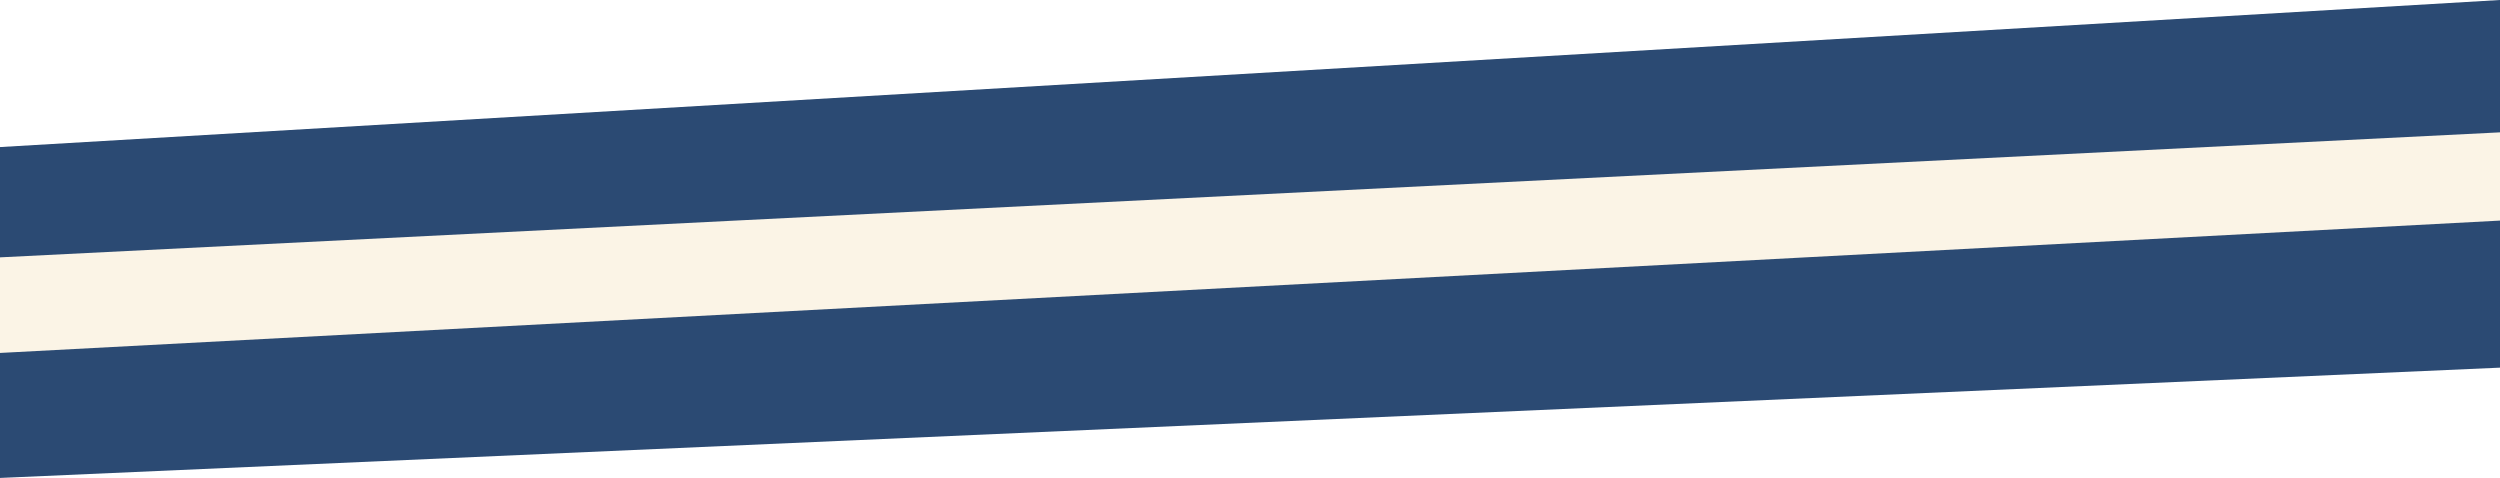
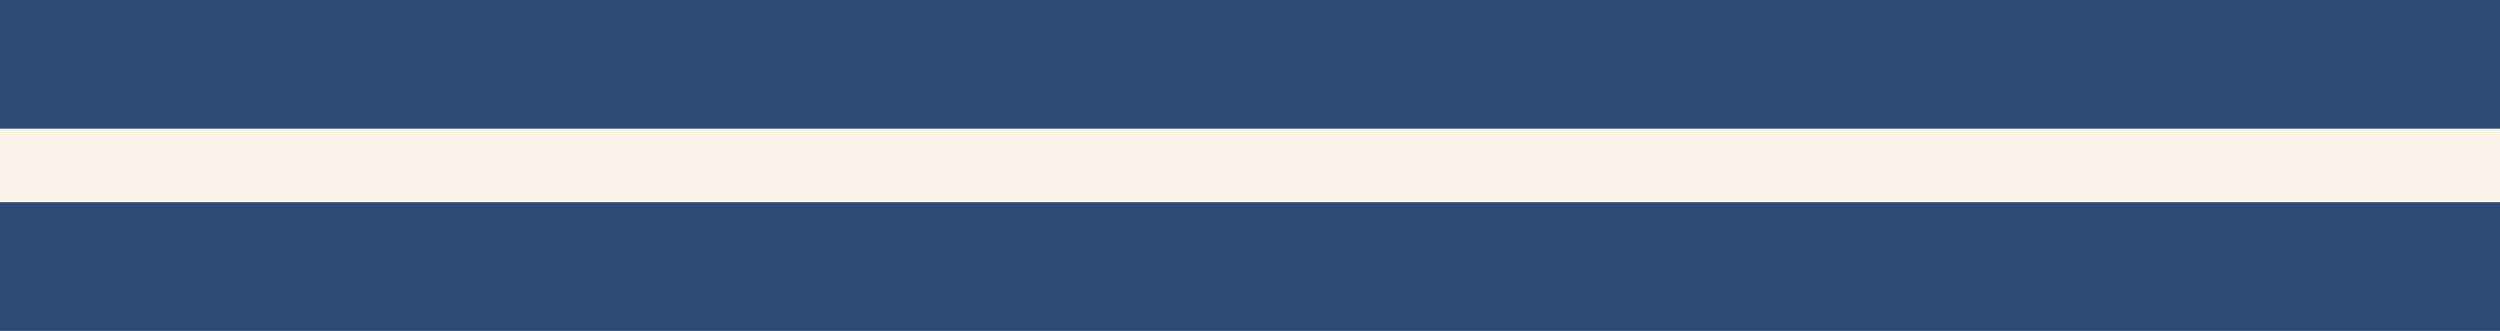
- <svg xmlns="http://www.w3.org/2000/svg" width="204" height="39" viewBox="0 0 68 13">
-   <polygon points="0,4 68,0 68,10 0,13" fill="#2B4A73" />
-   <polygon points="0,7 68,3.6 68,6 0,9.6" fill="#FBF4E6" />
+ <svg xmlns="http://www.w3.org/2000/svg" width="204" height="27" viewBox="0 0 68 9">
+   <rect x="0" y="0" width="68" height="9" fill="#2B4A73" />
+   <rect x="0" y="3.5" width="68" height="2" fill="#FBF4E6" />
</svg>
